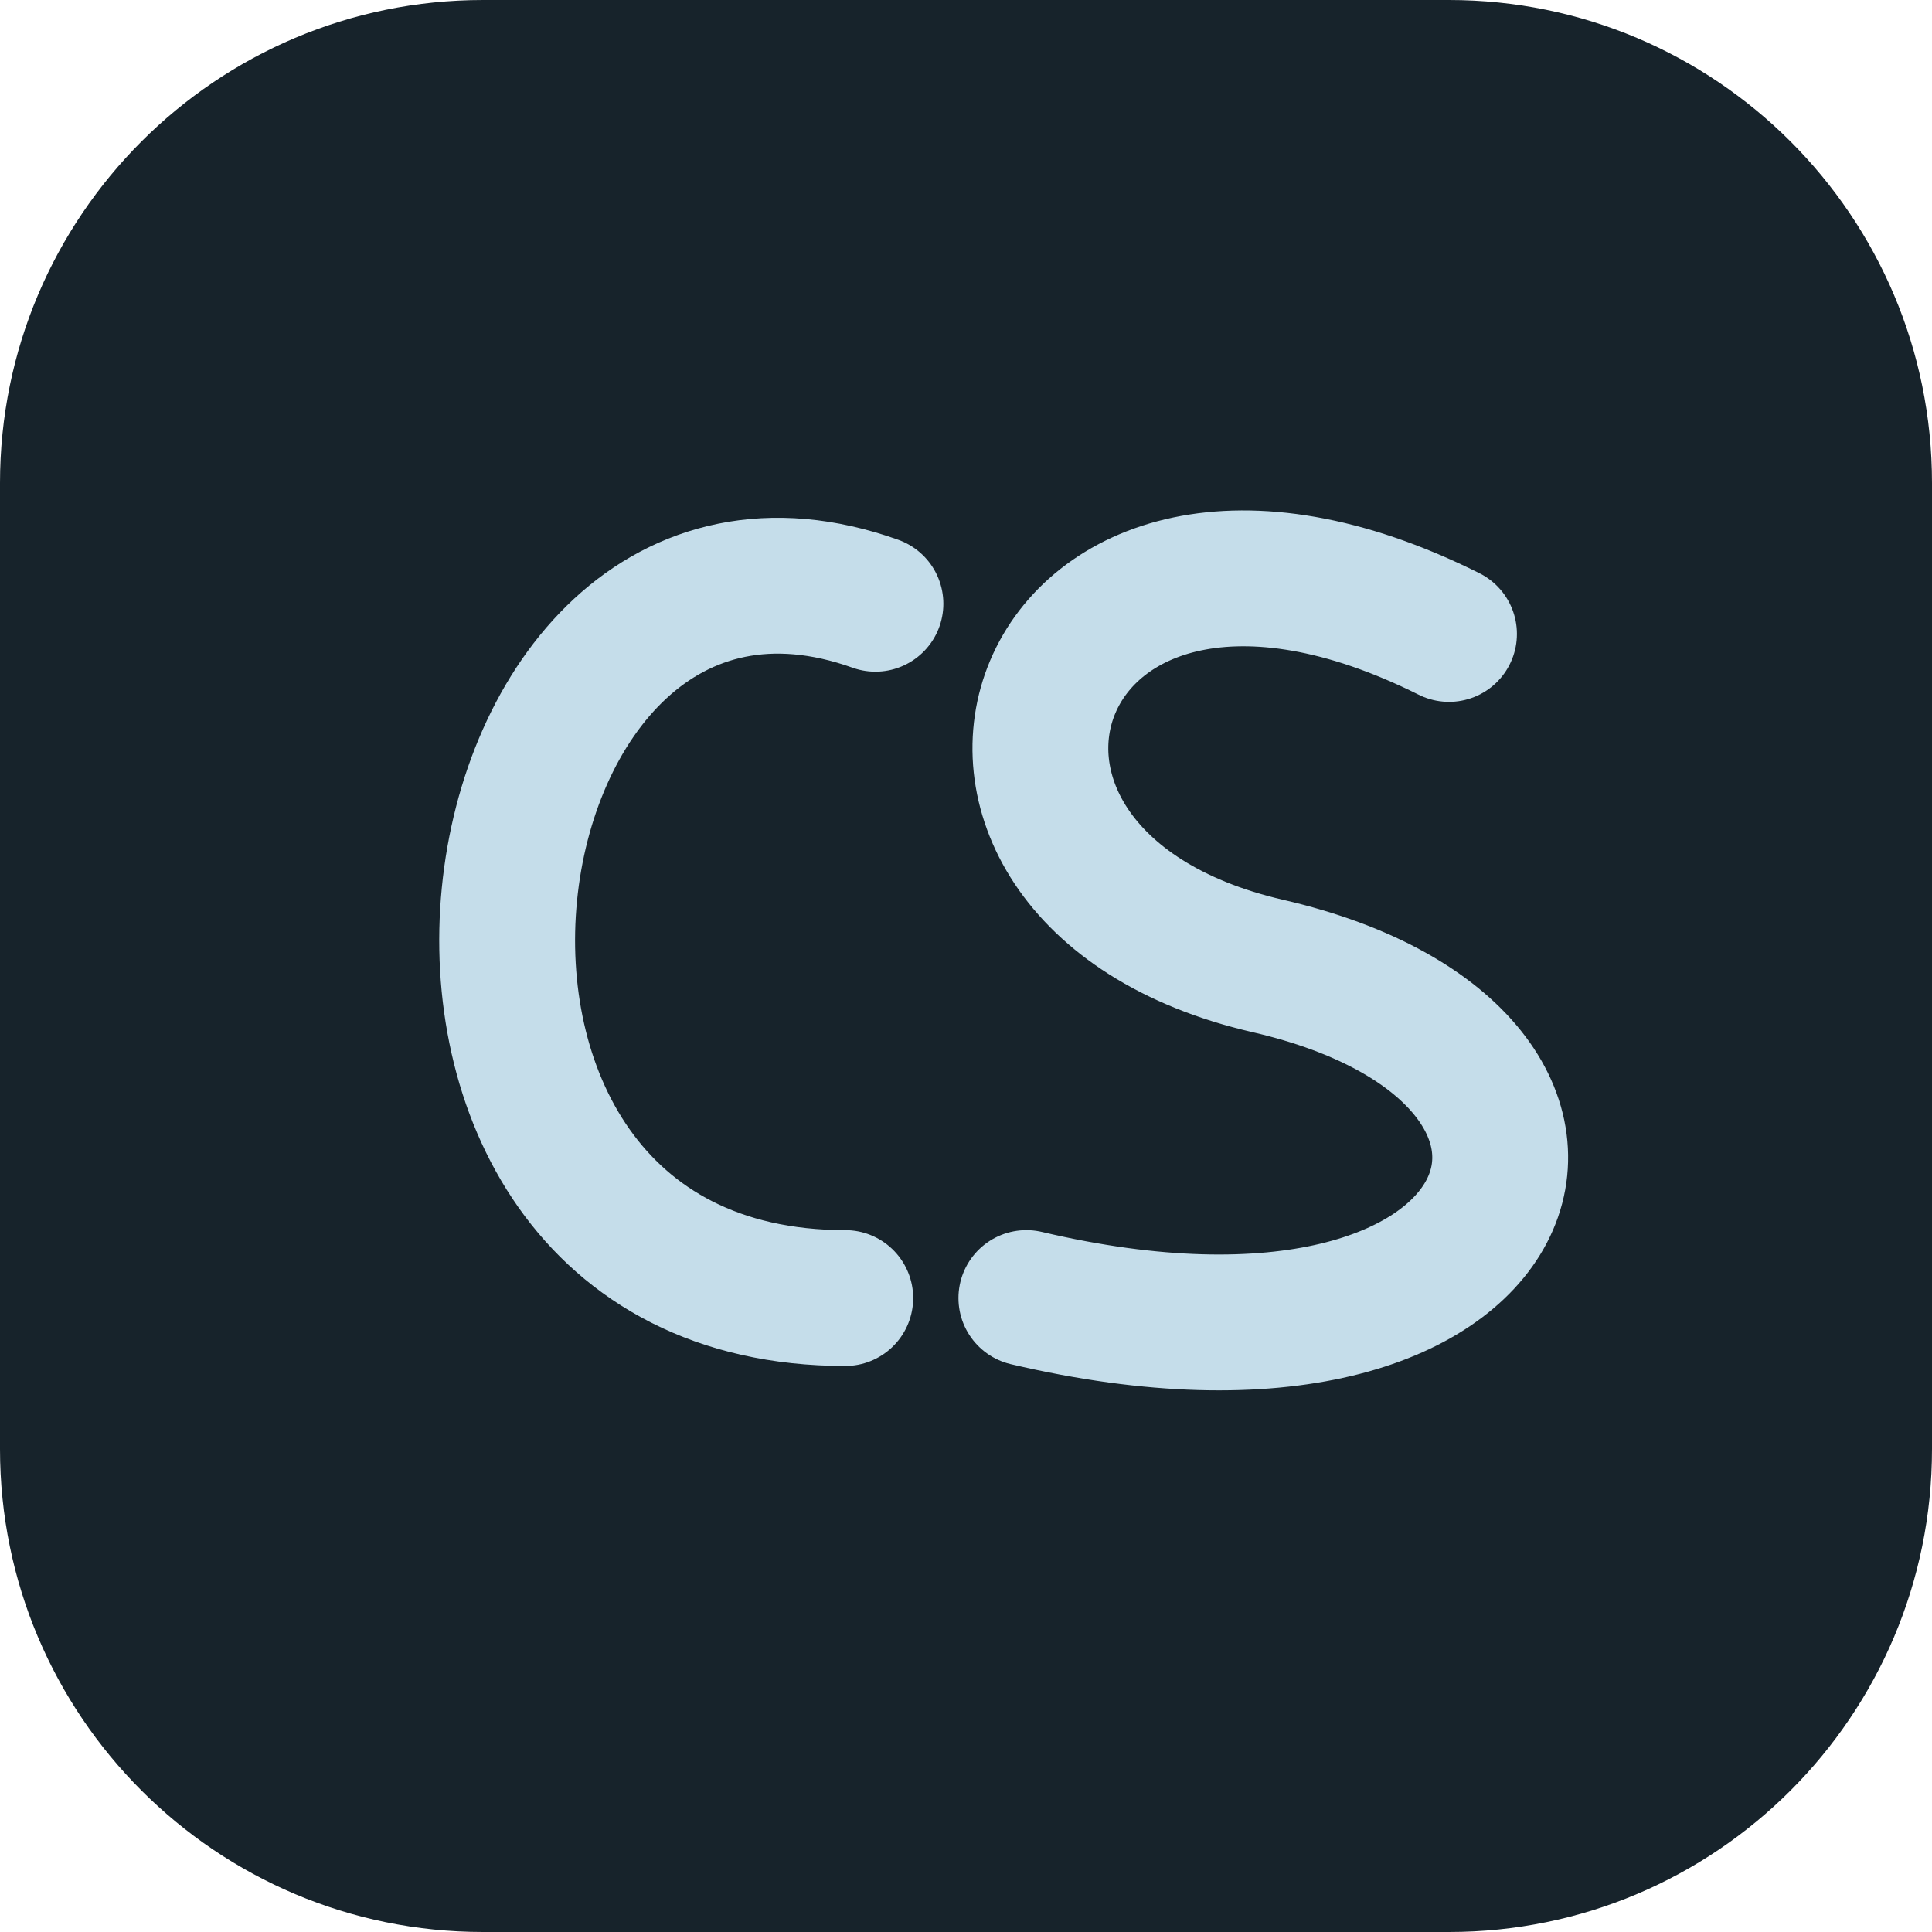
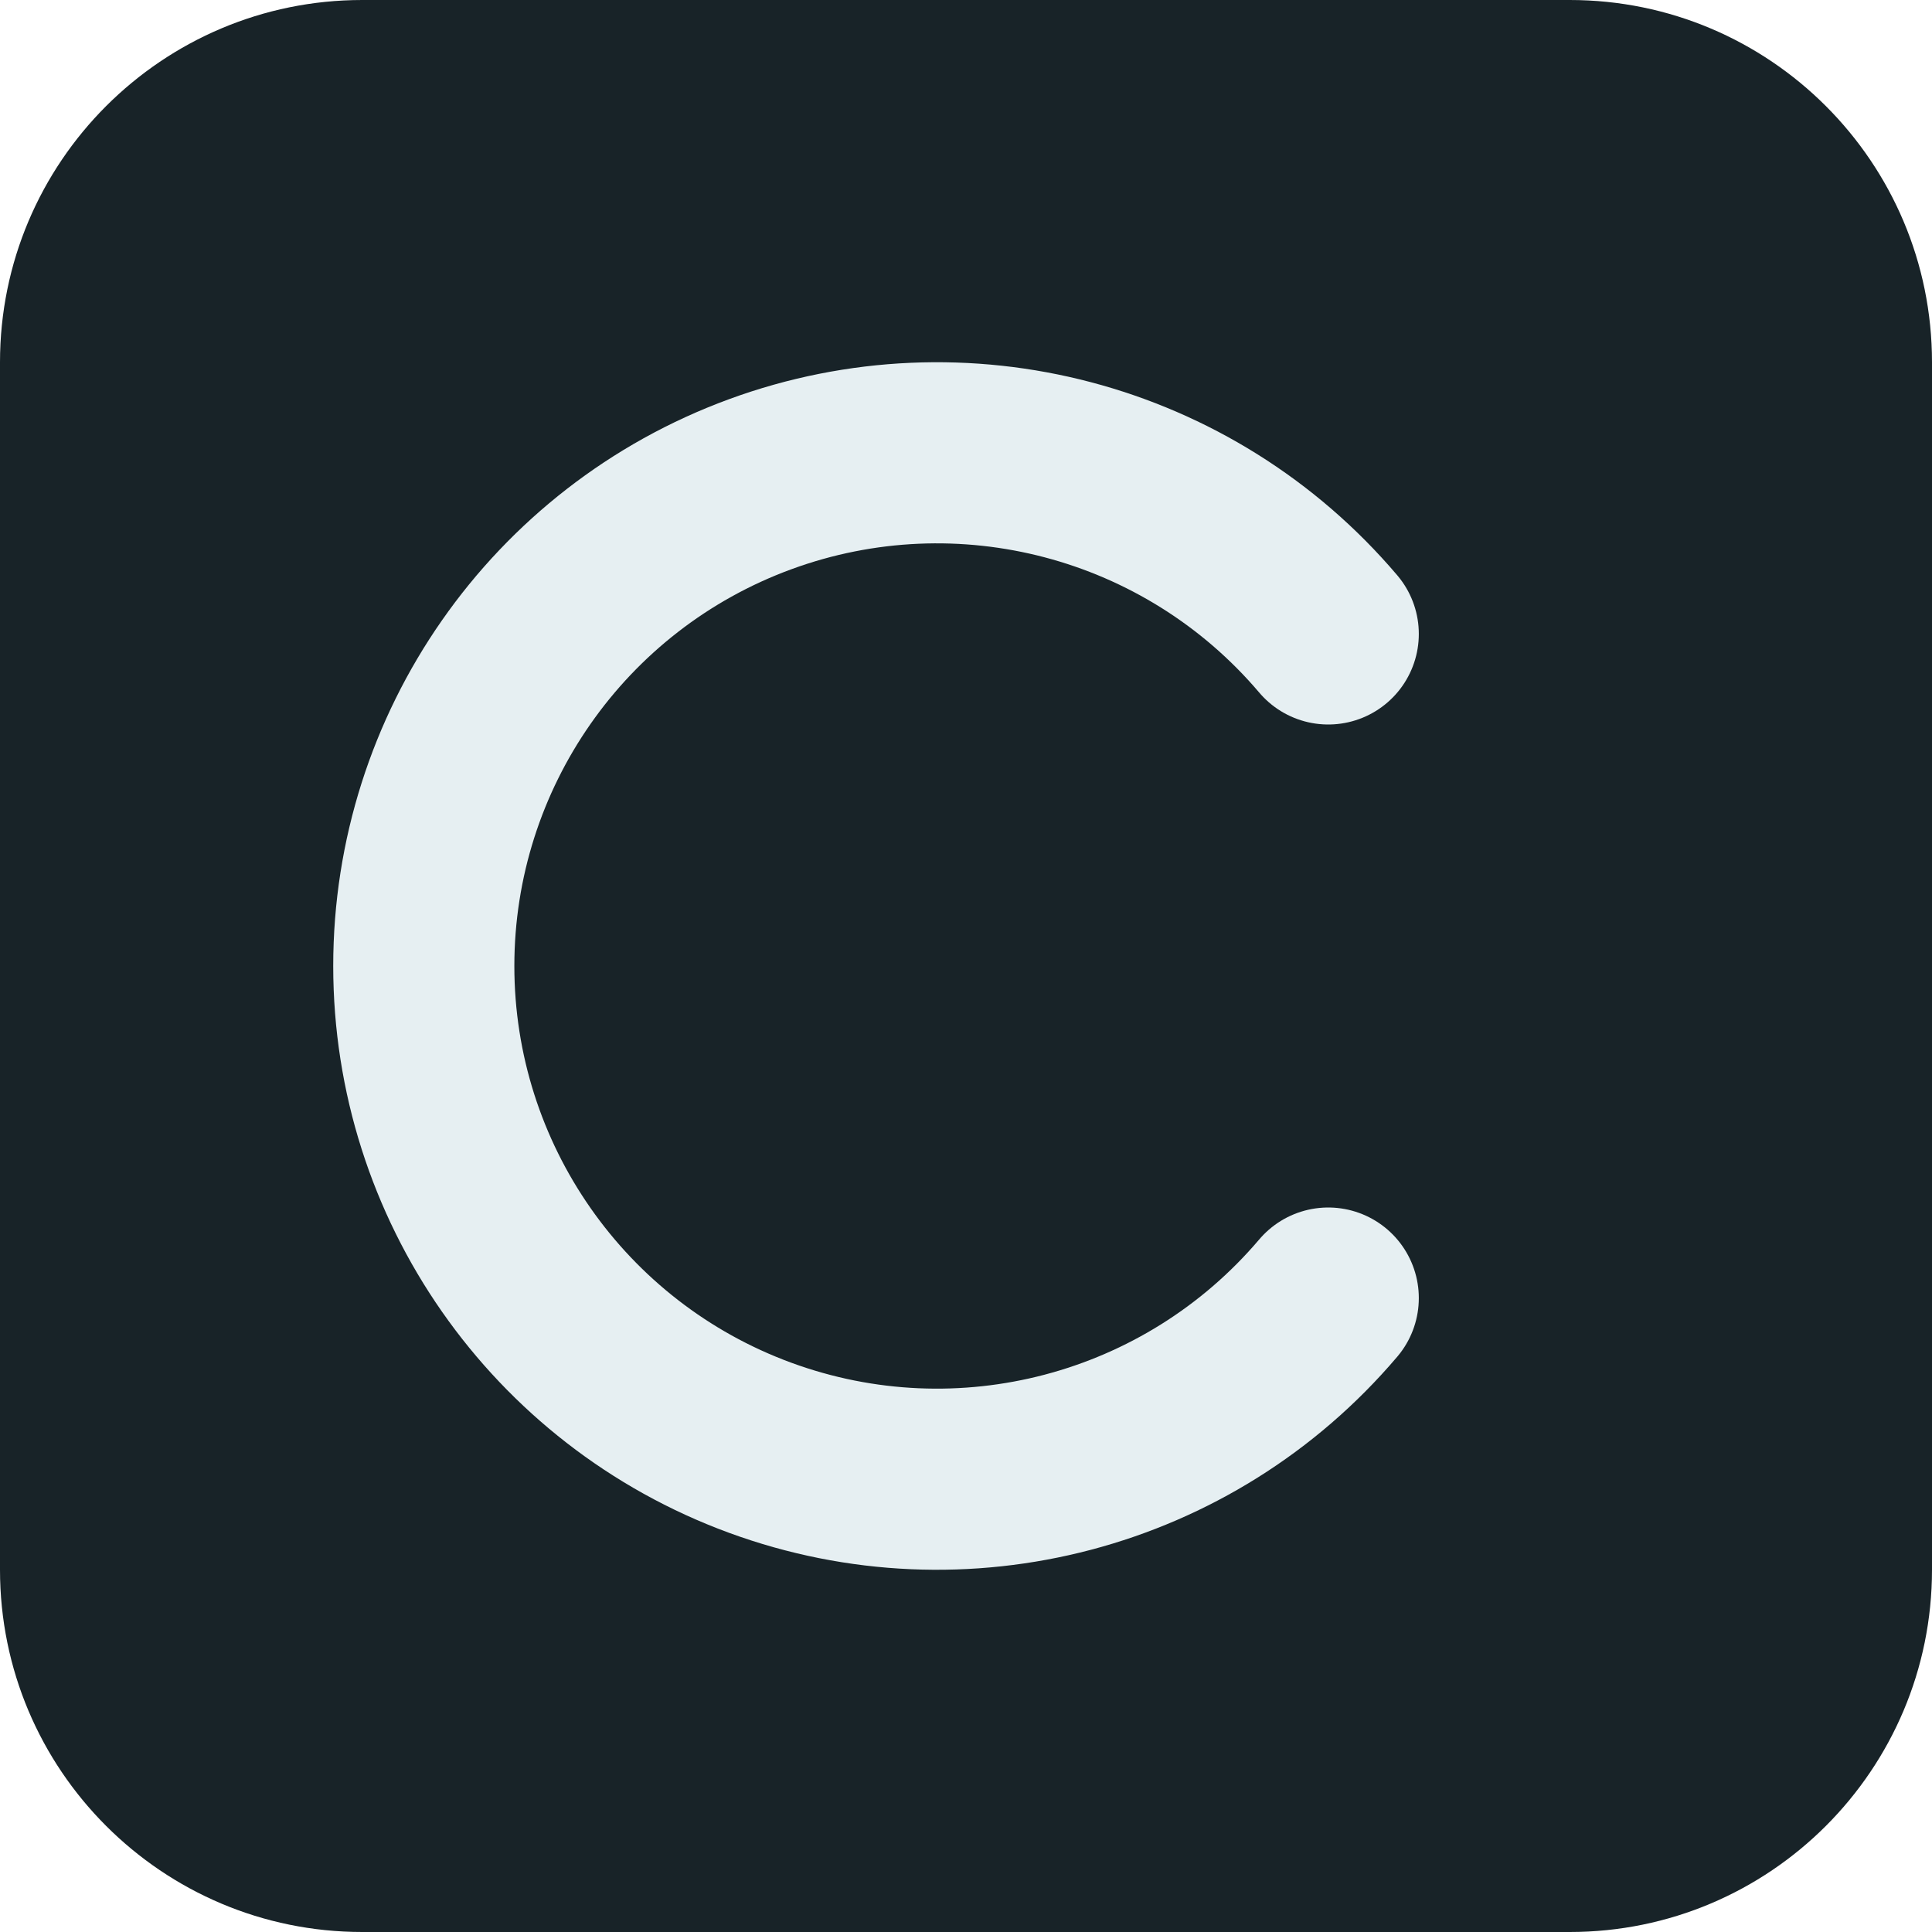
<svg xmlns="http://www.w3.org/2000/svg" viewBox="0 0 64 64">
-   <rect width="64" height="64" rx="16" fill="#17232b" />
-   <path d="M29 20C15 15 11 43 28 43M48 21C34 14 29 29 42 32S51 47 34 43" fill="none" stroke="#c5ddea" stroke-width="4.5" stroke-linecap="round" />
+   <rect width="64" height="64" rx="12" fill="#182328" />
+   <path d="M44 21a17 17 0 1 0 0 22" fill="none" stroke="#e6eff2" stroke-width="6" stroke-linecap="round" />
</svg>
